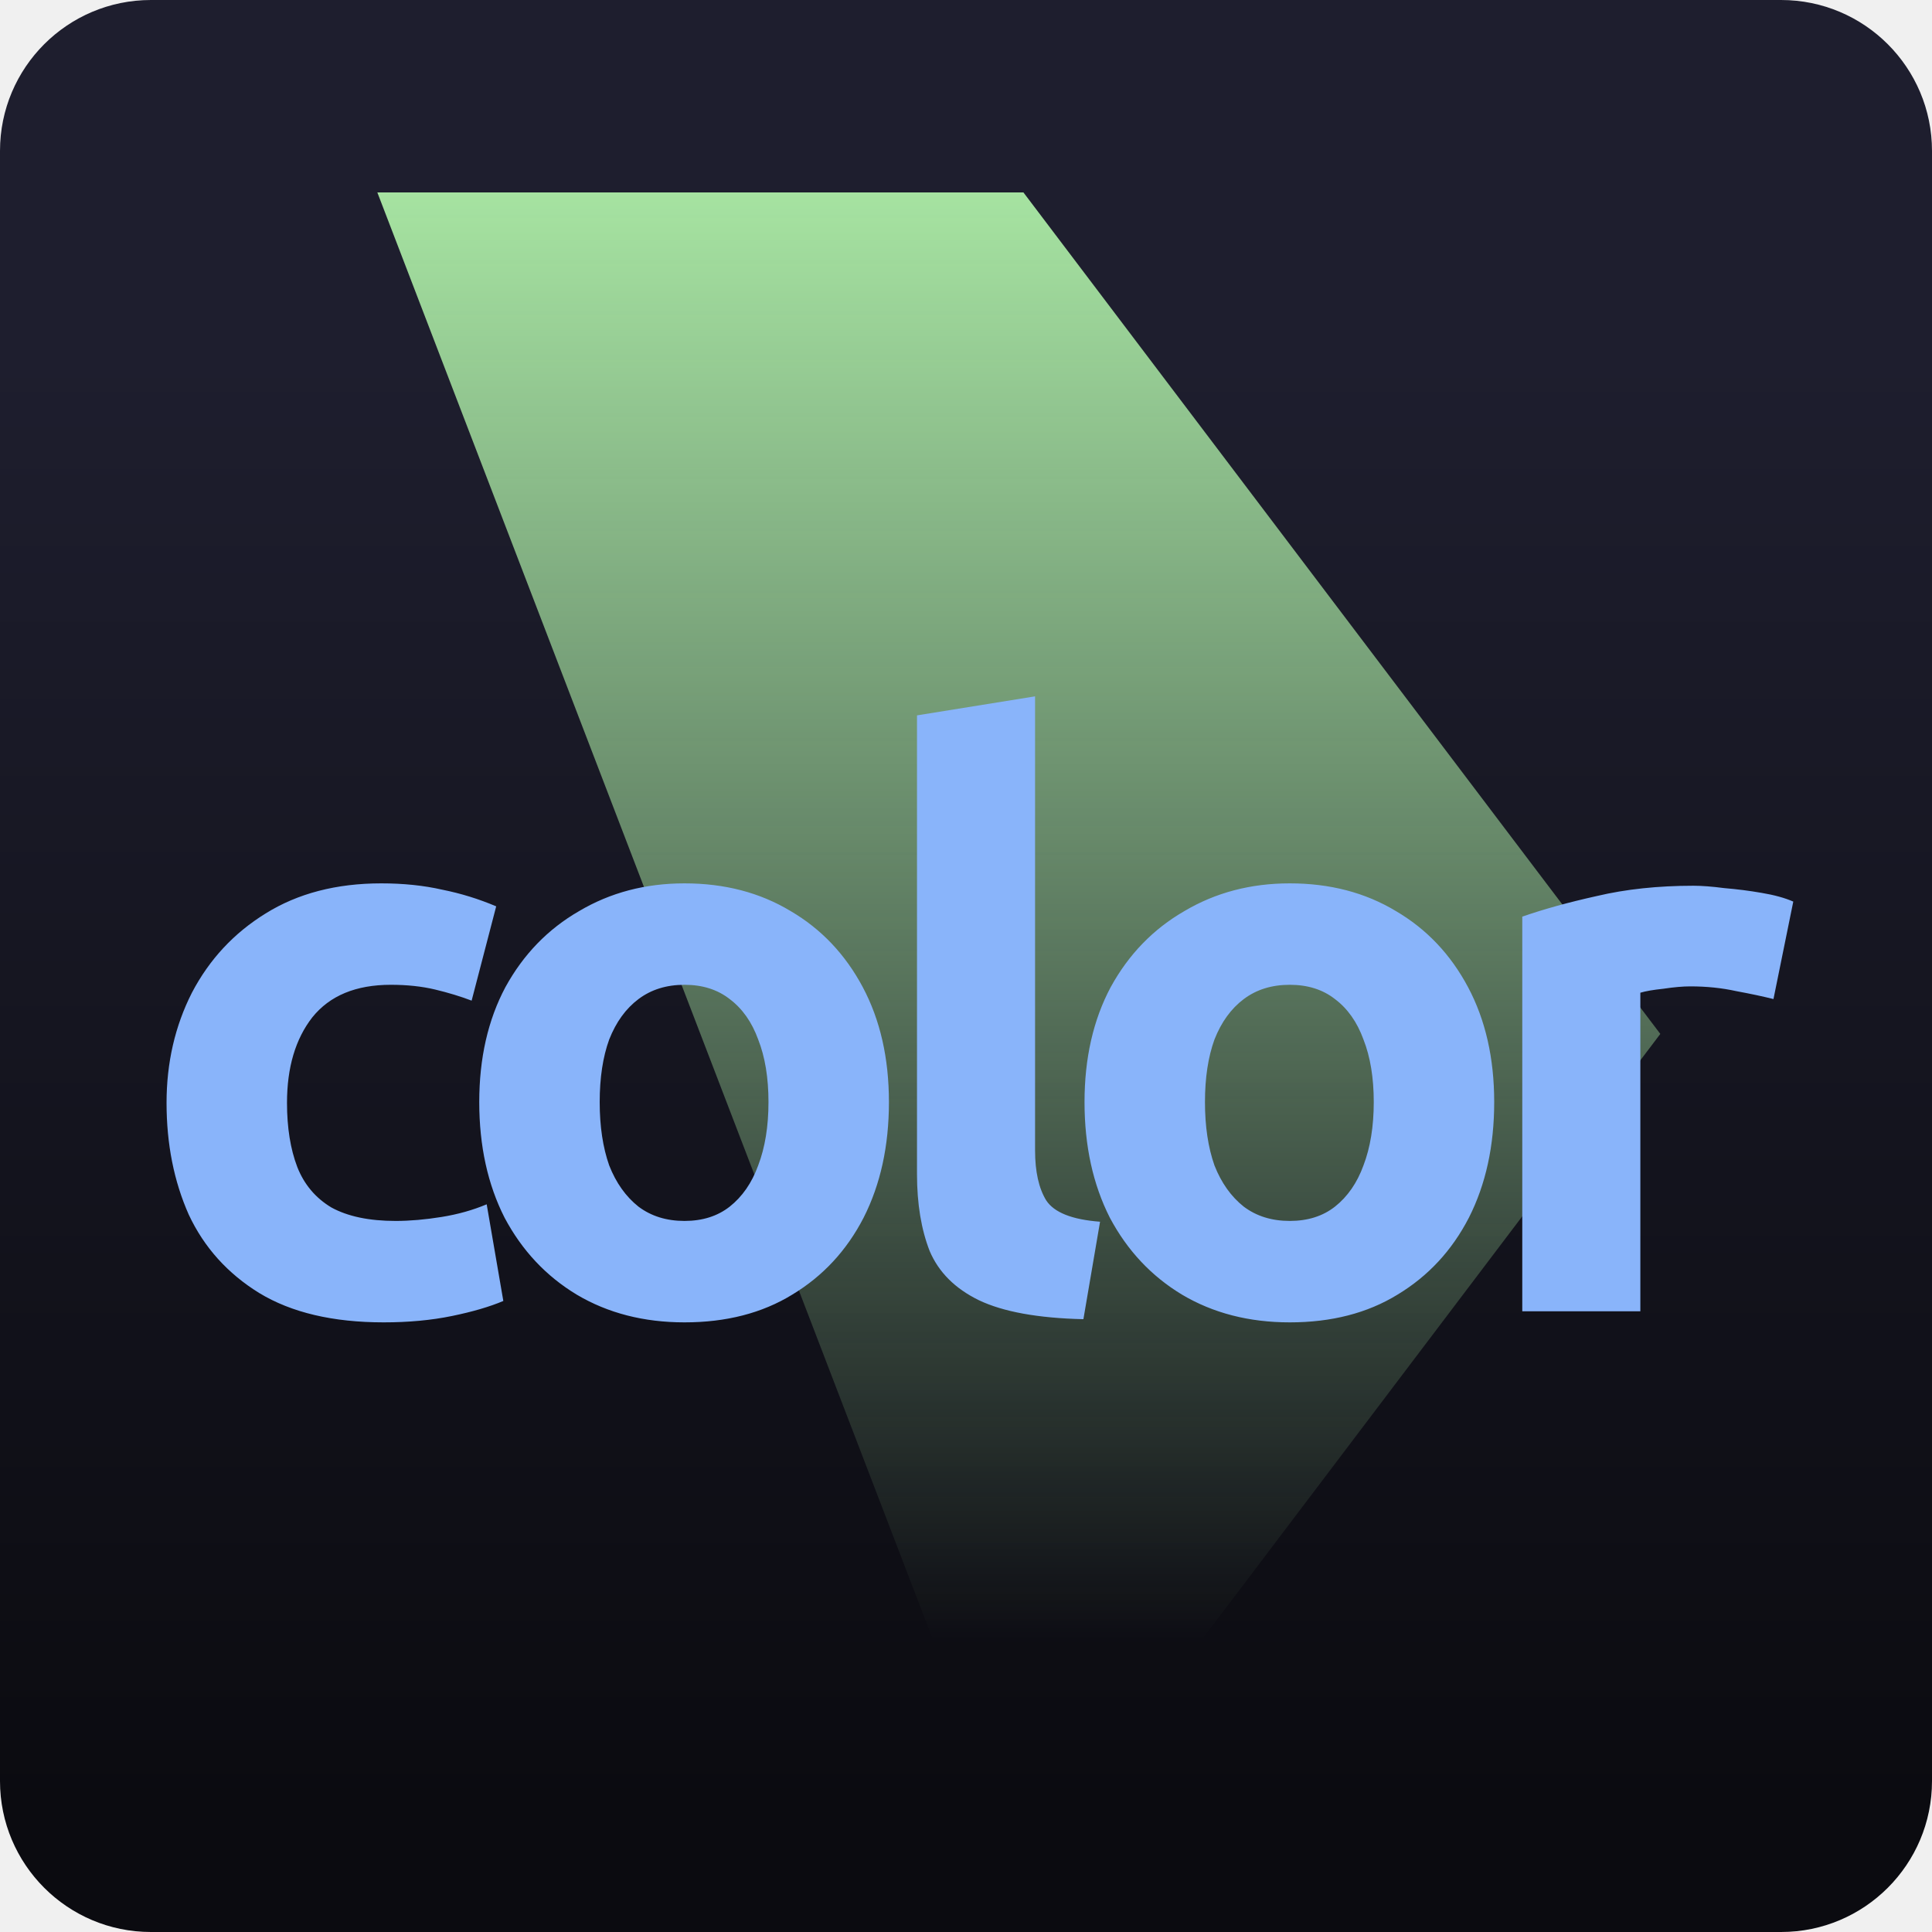
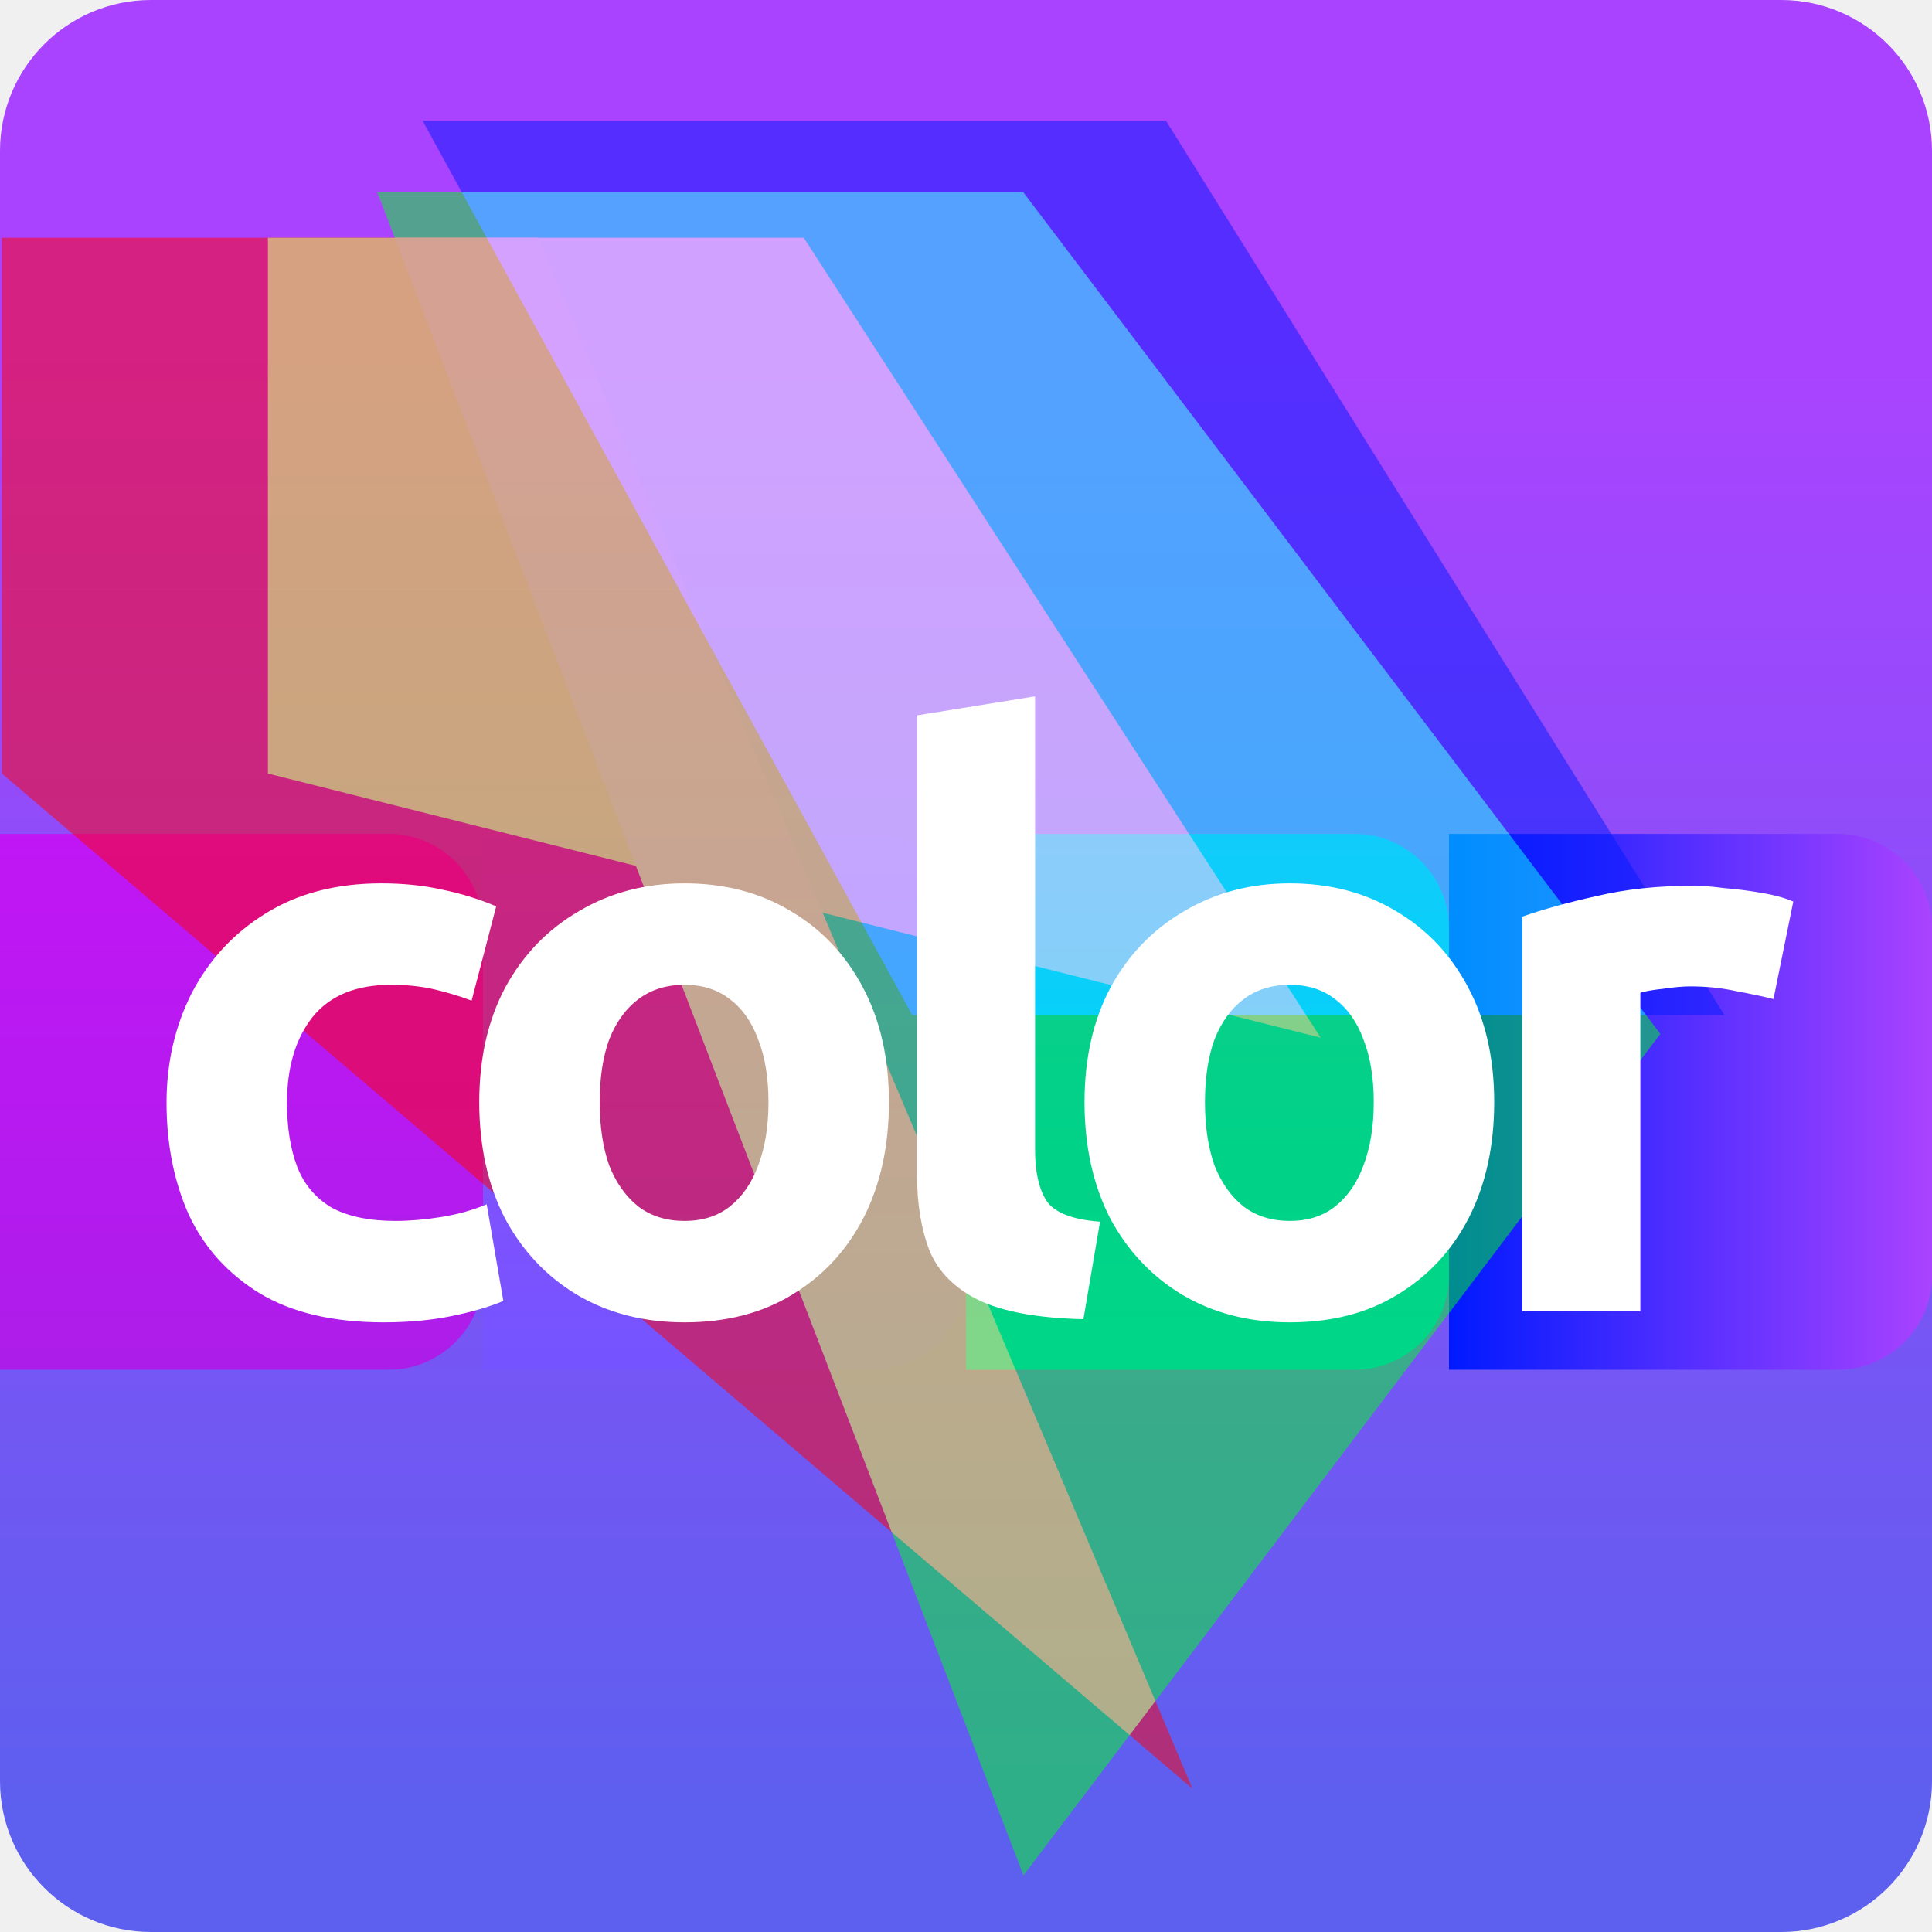
<svg xmlns="http://www.w3.org/2000/svg" width="1024" height="1024" viewBox="0 0 1024 1024" fill="none">
  <mask id="mask0_3323_75" style="mask-type:alpha" maskUnits="userSpaceOnUse" x="0" y="0" width="1024" height="1024">
    <rect width="1024" height="1024" fill="url(#paint0_linear_3323_75)" />
  </mask>
  <g mask="url(#mask0_3323_75)">
    <rect width="1024" height="1024" rx="80" fill="url(#paint1_linear_3323_75)" />
-     <path d="M880 548L542.446 994L200 102L542.446 102L880 548Z" fill="url(#paint2_linear_3323_75)" />
-     <path d="M203.356 700.88C176.476 700.88 154.496 695.7 137.416 685.34C120.616 674.98 108.156 661.12 100.036 643.76C92.196 626.12 88.276 606.38 88.276 584.54C88.276 563.26 92.756 543.8 101.716 526.16C110.956 508.52 123.976 494.52 140.776 484.16C157.856 473.52 178.296 468.2 202.096 468.2C213.856 468.2 224.636 469.32 234.436 471.56C244.236 473.52 253.756 476.46 262.996 480.38L249.976 530.36C244.096 528.12 237.656 526.16 230.656 524.48C223.656 522.8 215.816 521.96 207.136 521.96C188.656 521.96 174.796 527.7 165.556 539.18C156.596 550.66 152.116 565.78 152.116 584.54C152.116 597.7 153.936 609.04 157.576 618.56C161.216 627.8 167.236 634.94 175.636 639.98C184.316 644.74 195.656 647.12 209.656 647.12C217.216 647.12 225.336 646.42 234.016 645.02C242.696 643.62 250.676 641.38 257.956 638.3L266.776 689.54C259.496 692.62 250.396 695.28 239.476 697.52C228.556 699.76 216.516 700.88 203.356 700.88ZM362.792 700.88C341.232 700.88 322.192 695.98 305.672 686.18C289.432 676.38 276.692 662.8 267.452 645.44C258.492 627.8 254.012 607.36 254.012 584.12C254.012 560.88 258.632 540.58 267.872 523.22C277.392 505.86 290.412 492.42 306.932 482.9C323.452 473.1 342.072 468.2 362.792 468.2C384.072 468.2 402.832 473.1 419.072 482.9C435.312 492.42 448.052 505.86 457.292 523.22C466.532 540.58 471.152 560.88 471.152 584.12C471.152 607.36 466.672 627.8 457.712 645.44C448.752 662.8 436.152 676.38 419.912 686.18C403.952 695.98 384.912 700.88 362.792 700.88ZM362.792 647.12C372.312 647.12 380.292 644.6 386.732 639.56C393.452 634.24 398.492 626.96 401.852 617.72C405.492 608.2 407.312 597 407.312 584.12C407.312 571.24 405.492 560.18 401.852 550.94C398.492 541.7 393.452 534.56 386.732 529.52C380.292 524.48 372.312 521.96 362.792 521.96C353.272 521.96 345.152 524.48 338.432 529.52C331.712 534.56 326.532 541.7 322.892 550.94C319.532 560.18 317.852 571.24 317.852 584.12C317.852 597 319.532 608.2 322.892 617.72C326.532 626.96 331.712 634.24 338.432 639.56C345.152 644.6 353.272 647.12 362.792 647.12ZM574.229 699.2C550.149 698.64 531.669 695.28 518.789 689.12C506.189 682.96 497.509 674.28 492.749 663.08C488.269 651.6 486.029 638.02 486.029 622.34V379.16L548.609 369.08V609.74C548.609 620.94 550.569 629.76 554.489 636.2C558.689 642.64 568.209 646.42 583.049 647.54L574.229 699.2ZM683.6 700.88C662.04 700.88 643 695.98 626.48 686.18C610.24 676.38 597.5 662.8 588.26 645.44C579.3 627.8 574.82 607.36 574.82 584.12C574.82 560.88 579.44 540.58 588.68 523.22C598.2 505.86 611.22 492.42 627.74 482.9C644.26 473.1 662.88 468.2 683.6 468.2C704.88 468.2 723.64 473.1 739.88 482.9C756.12 492.42 768.86 505.86 778.1 523.22C787.34 540.58 791.96 560.88 791.96 584.12C791.96 607.36 787.48 627.8 778.52 645.44C769.56 662.8 756.96 676.38 740.72 686.18C724.76 695.98 705.72 700.88 683.6 700.88ZM683.6 647.12C693.12 647.12 701.1 644.6 707.54 639.56C714.26 634.24 719.3 626.96 722.66 617.72C726.3 608.2 728.12 597 728.12 584.12C728.12 571.24 726.3 560.18 722.66 550.94C719.3 541.7 714.26 534.56 707.54 529.52C701.1 524.48 693.12 521.96 683.6 521.96C674.08 521.96 665.96 524.48 659.24 529.52C652.52 534.56 647.34 541.7 643.7 550.94C640.34 560.18 638.66 571.24 638.66 584.12C638.66 597 640.34 608.2 643.7 617.72C647.34 626.96 652.52 634.24 659.24 639.56C665.96 644.6 674.08 647.12 683.6 647.12ZM806.837 695V485.84C818.037 481.92 831.197 478.28 846.317 474.92C861.717 471.28 878.797 469.46 897.557 469.46C902.037 469.46 907.497 469.88 913.937 470.72C920.657 471.28 927.237 472.12 933.677 473.24C940.397 474.36 945.997 475.9 950.477 477.86L939.977 529.52C934.377 528.12 927.797 526.72 920.237 525.32C912.677 523.64 904.557 522.8 895.877 522.8C891.957 522.8 887.197 523.22 881.597 524.06C876.277 524.62 872.217 525.32 869.417 526.16V695H806.837Z" fill="#89B4FA" />
+     <path d="M0 442H206C233.614 442 256 464.386 256 492V676C256 703.614 233.614 726 206 726H0V442Z" fill="#FF0004" style="mix-blend-mode:soft-light" />
+     <path d="M256 442H462C489.614 442 512 464.386 512 492V676C512 703.614 489.614 726 462 726H256V442Z" fill="#F7FF00" style="mix-blend-mode:saturation" />
+     <path d="M512 442H718C745.614 442 768 464.386 768 492V676C768 703.614 745.614 726 718 726H512V442Z" fill="#00FF22" style="mix-blend-mode:overlay" />
+     <path d="M768 442H974C1001.61 442 1024 464.386 1024 492V676C1024 703.614 1001.61 726 974 726H768V442Z" fill="url(#paint2_linear_3323_75)" />
+     <g opacity="0.5">
+       <path d="M1 126H285L632 948L1 410V126Z" fill="#FF0004" style="mix-blend-mode:screen" />
+       <path d="M142 126H426L700 550L142 410V126Z" fill="#F7FF00" style="mix-blend-mode:screen" />
+       <path d="M880 548L542.446 994L200 102L542.446 102L880 548Z" fill="#00FF22" style="mix-blend-mode:screen" />
+       <path d="M224 64H618L914 538H483.492L224 64Z" fill="#001AFF" style="mix-blend-mode:screen" />
+     </g>
+     <path d="M203.356 700.88C176.476 700.88 154.496 695.7 137.416 685.34C120.616 674.98 108.156 661.12 100.036 643.76C92.196 626.12 88.276 606.38 88.276 584.54C88.276 563.26 92.756 543.8 101.716 526.16C110.956 508.52 123.976 494.52 140.776 484.16C157.856 473.52 178.296 468.2 202.096 468.2C213.856 468.2 224.636 469.32 234.436 471.56C244.236 473.52 253.756 476.46 262.996 480.38L249.976 530.36C244.096 528.12 237.656 526.16 230.656 524.48C223.656 522.8 215.816 521.96 207.136 521.96C188.656 521.96 174.796 527.7 165.556 539.18C156.596 550.66 152.116 565.78 152.116 584.54C152.116 597.7 153.936 609.04 157.576 618.56C161.216 627.8 167.236 634.94 175.636 639.98C184.316 644.74 195.656 647.12 209.656 647.12C217.216 647.12 225.336 646.42 234.016 645.02C242.696 643.62 250.676 641.38 257.956 638.3L266.776 689.54C259.496 692.62 250.396 695.28 239.476 697.52C228.556 699.76 216.516 700.88 203.356 700.88ZM362.792 700.88C341.232 700.88 322.192 695.98 305.672 686.18C289.432 676.38 276.692 662.8 267.452 645.44C258.492 627.8 254.012 607.36 254.012 584.12C254.012 560.88 258.632 540.58 267.872 523.22C277.392 505.86 290.412 492.42 306.932 482.9C323.452 473.1 342.072 468.2 362.792 468.2C384.072 468.2 402.832 473.1 419.072 482.9C435.312 492.42 448.052 505.86 457.292 523.22C466.532 540.58 471.152 560.88 471.152 584.12C471.152 607.36 466.672 627.8 457.712 645.44C448.752 662.8 436.152 676.38 419.912 686.18C403.952 695.98 384.912 700.88 362.792 700.88ZM362.792 647.12C372.312 647.12 380.292 644.6 386.732 639.56C393.452 634.24 398.492 626.96 401.852 617.72C405.492 608.2 407.312 597 407.312 584.12C407.312 571.24 405.492 560.18 401.852 550.94C398.492 541.7 393.452 534.56 386.732 529.52C380.292 524.48 372.312 521.96 362.792 521.96C353.272 521.96 345.152 524.48 338.432 529.52C331.712 534.56 326.532 541.7 322.892 550.94C319.532 560.18 317.852 571.24 317.852 584.12C317.852 597 319.532 608.2 322.892 617.72C326.532 626.96 331.712 634.24 338.432 639.56C345.152 644.6 353.272 647.12 362.792 647.12ZM574.229 699.2C550.149 698.64 531.669 695.28 518.789 689.12C506.189 682.96 497.509 674.28 492.749 663.08C488.269 651.6 486.029 638.02 486.029 622.34V379.16L548.609 369.08V609.74C548.609 620.94 550.569 629.76 554.489 636.2C558.689 642.64 568.209 646.42 583.049 647.54L574.229 699.2ZM683.6 700.88C662.04 700.88 643 695.98 626.48 686.18C610.24 676.38 597.5 662.8 588.26 645.44C579.3 627.8 574.82 607.36 574.82 584.12C574.82 560.88 579.44 540.58 588.68 523.22C598.2 505.86 611.22 492.42 627.74 482.9C644.26 473.1 662.88 468.2 683.6 468.2C704.88 468.2 723.64 473.1 739.88 482.9C756.12 492.42 768.86 505.86 778.1 523.22C787.34 540.58 791.96 560.88 791.96 584.12C791.96 607.36 787.48 627.8 778.52 645.44C769.56 662.8 756.96 676.38 740.72 686.18C724.76 695.98 705.72 700.88 683.6 700.88ZM683.6 647.12C693.12 647.12 701.1 644.6 707.54 639.56C714.26 634.24 719.3 626.96 722.66 617.72C726.3 608.2 728.12 597 728.12 584.12C728.12 571.24 726.3 560.18 722.66 550.94C719.3 541.7 714.26 534.56 707.54 529.52C701.1 524.48 693.12 521.96 683.6 521.96C674.08 521.96 665.96 524.48 659.24 529.52C652.52 534.56 647.34 541.7 643.7 550.94C640.34 560.18 638.66 571.24 638.66 584.12C638.66 597 640.34 608.2 643.7 617.72C647.34 626.96 652.52 634.24 659.24 639.56C665.96 644.6 674.08 647.12 683.6 647.12ZM806.837 695V485.84C818.037 481.92 831.197 478.28 846.317 474.92C861.717 471.28 878.797 469.46 897.557 469.46C902.037 469.46 907.497 469.88 913.937 470.72C920.657 471.28 927.237 472.12 933.677 473.24C940.397 474.36 945.997 475.9 950.477 477.86L939.977 529.52C934.377 528.12 927.797 526.72 920.237 525.32C912.677 523.64 904.557 522.8 895.877 522.8C891.957 522.8 887.197 523.22 881.597 524.06C876.277 524.62 872.217 525.32 869.417 526.16V695H806.837Z" fill="white" />
  </g>
  <defs>
    <linearGradient id="paint0_linear_3323_75" x1="512" y1="0" x2="512" y2="1024" gradientUnits="userSpaceOnUse">
      <stop offset="0.183" stop-color="#1E1E2E" />
      <stop offset="0.938" stop-color="#0B0B10" />
    </linearGradient>
    <linearGradient id="paint1_linear_3323_75" x1="512" y1="0" x2="512" y2="1024" gradientUnits="userSpaceOnUse">
-       <stop offset="0.183" stop-color="#1E1E2E" />
-       <stop offset="0.938" stop-color="#0B0B10" />
+       <stop offset="0.183" stop-color="#AA43FF" />
+       <stop offset="0.938" stop-color="#5D5FEF" />
    </linearGradient>
-     <linearGradient id="paint2_linear_3323_75" x1="540" y1="102" x2="540" y2="994" gradientUnits="userSpaceOnUse">
-       <stop stop-color="#A6E3A1" />
-       <stop offset="0.861" stop-color="#A6E3A1" stop-opacity="0" />
+     <linearGradient id="paint2_linear_3323_75" x1="768" y1="584" x2="1024" y2="584" gradientUnits="userSpaceOnUse">
+       <stop stop-color="#001AFF" />
+       <stop offset="1" stop-color="#AA43FF" />
    </linearGradient>
  </defs>
</svg>
